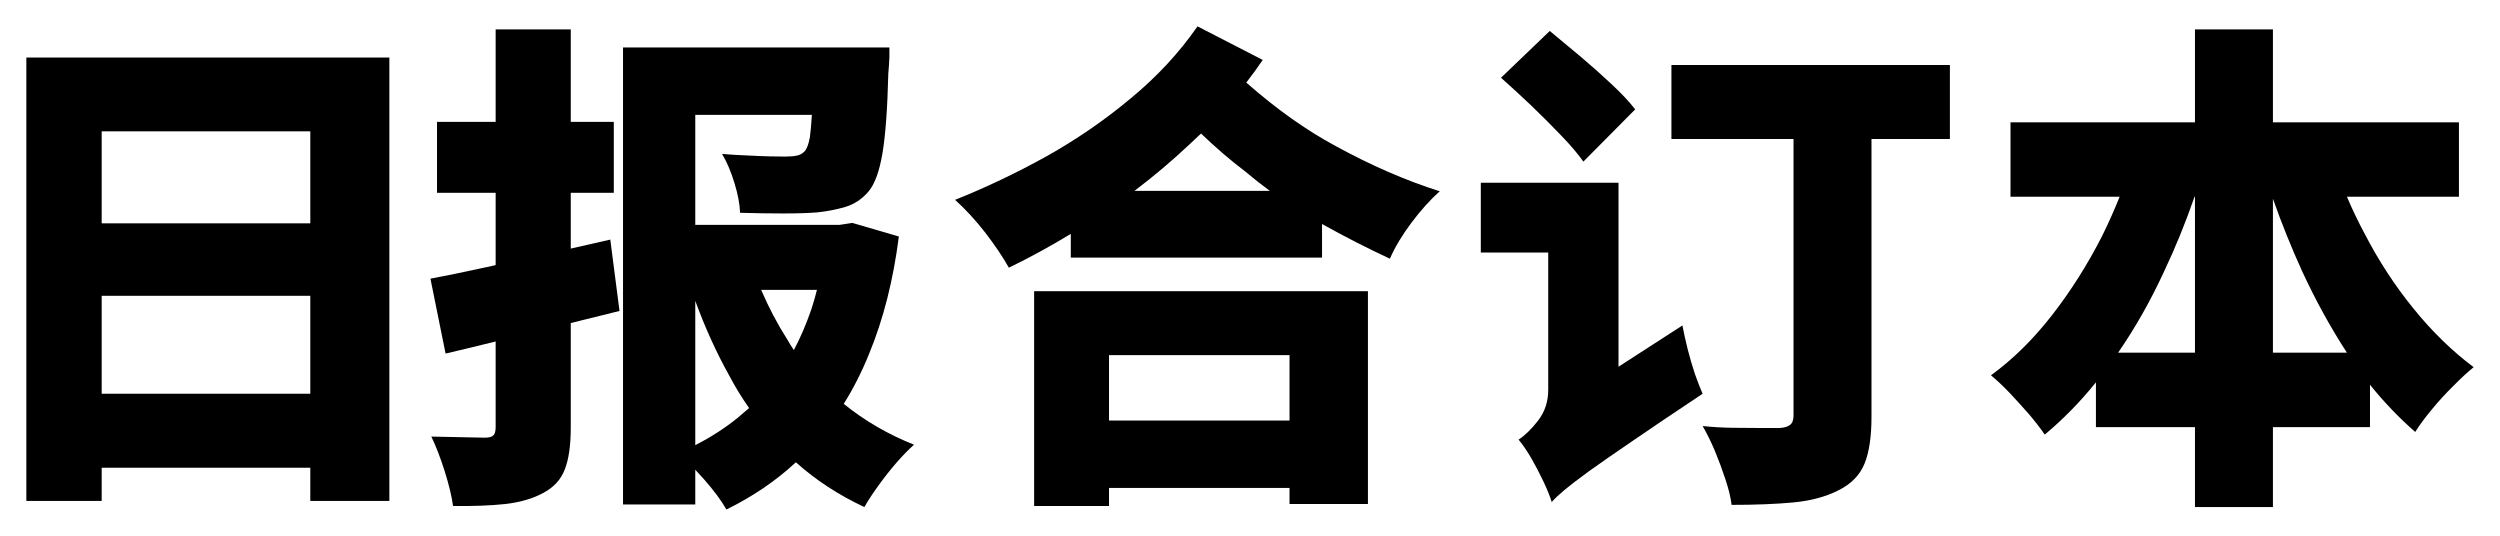
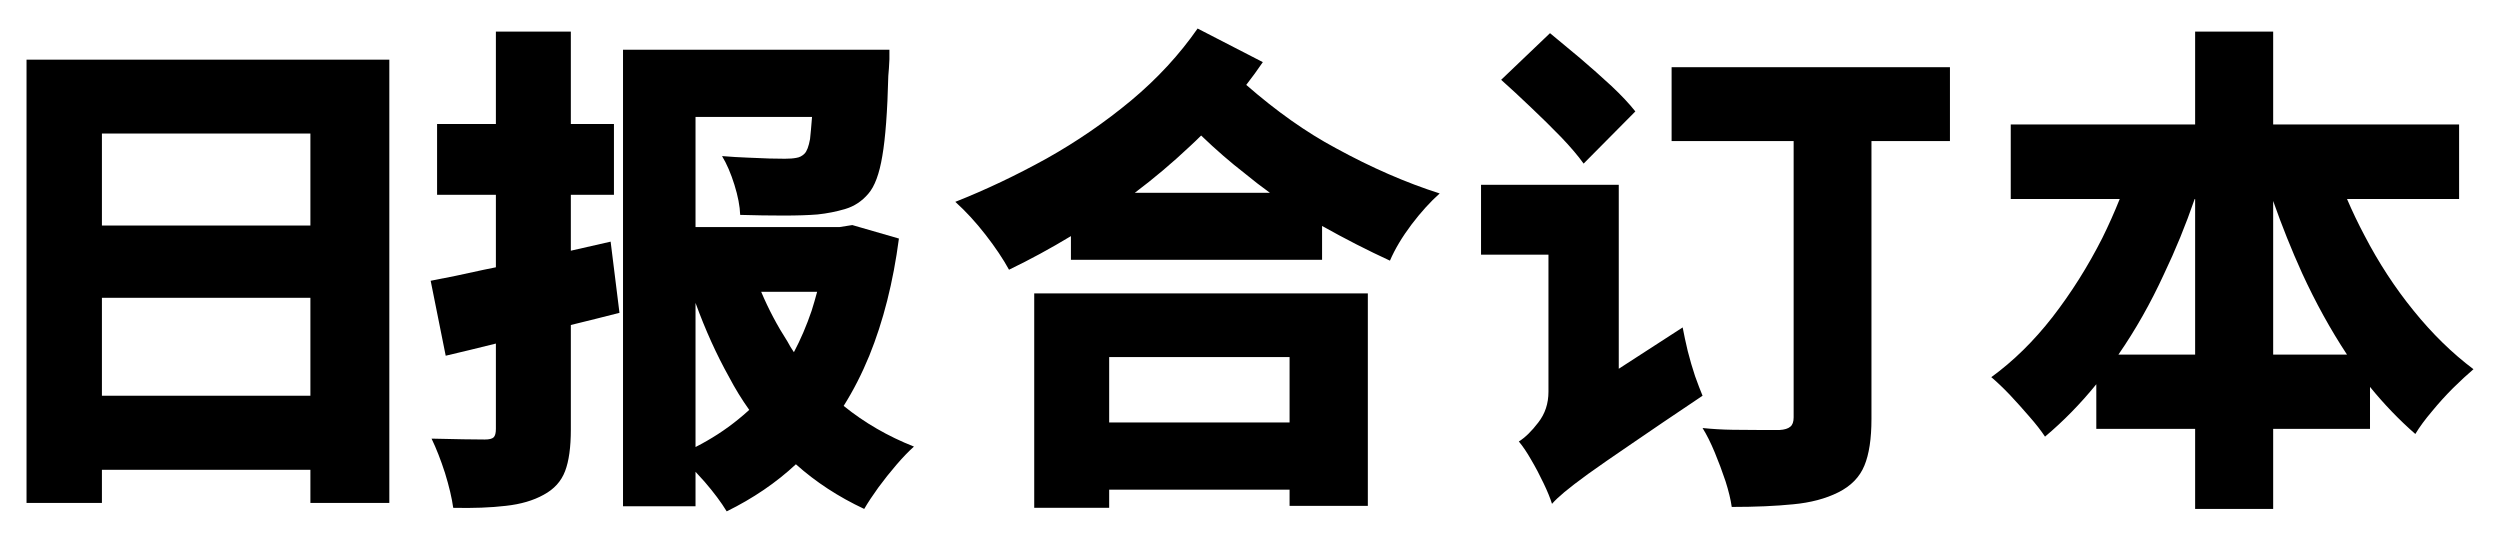
- <svg xmlns="http://www.w3.org/2000/svg" viewBox="0 -122.0 1138.4 244.0">
-   <path id="accent" d="M470.9 108.4L470.9 10.6L622.9 10.6L622.9 107.5L587.2 107.5L587.2 100.2L505.0 100.2L505.0 108.4L470.9 108.4ZM545.3-110.0L545.3-110.0L575.0-94.7Q571.4-89.4 567.5-84.4L567.5-84.4Q588.1-66.3 608.2-55.5L608.2-55.5Q632.5-42.2 655.6-34.9L655.6-34.9Q649.2-29.2 642.8-20.7Q636.4-12.2 632.9-4.2L632.9-4.2Q617.6-11.3 602.0-20.0L602.0-20.0L602.0-4.7L487.6-4.7L487.6-15.5Q473.6-7.0 459.4-0.1L459.4-0.1Q455.3-7.4 448.7-16.0Q442.0-24.6 434.9-31.0L434.9-31.0Q455.7-39.3 476.5-50.8Q497.2-62.4 515.0-77.3Q532.9-92.1 545.3-110.0ZM505.0 69.5L587.2 69.5L587.2 39.7L505.0 39.7L505.0 69.5ZM516.6-35.1L578.2-35.1Q572.5-39.3 566.8-44.1L566.8-44.1Q556.9-51.6 546.9-61.2L546.9-61.2Q544.3-58.7 541.8-56.4L541.8-56.4Q529.7-45.0 516.6-35.1L516.6-35.1Z M761.1-58.7L761.1-92.4L887.9-92.4L887.9-58.7L852.2-58.7L852.2 67.9Q852.2 81.4 849.0 89.2Q845.8 97.0 837.1 101.3Q828.4 105.7 816.5 106.8Q804.6 107.9 788.5 107.9L788.5 107.9Q787.9 102.9 785.7 96.3Q783.5 89.6 780.8 83.1Q778.0 76.6 775.3 72.0L775.3 72.0Q781.9 72.7 789.0 72.8Q796.1 72.9 802.0 72.9L802.0 72.9L810.3 72.9Q813.7 72.7 815.2 71.4Q816.7 70.2 816.7 67.2L816.7 67.2L816.7-58.7L761.1-58.7ZM674.3-7.0L674.3-38.8L737.0-38.8L737.0 45.0L766.1 26.2Q767.0 31.0 768.5 37.0Q770.0 42.9 771.8 48.3Q773.7 53.7 775.3 57.3L775.3 57.3Q755.3 70.6 742.8 79.2Q730.2 87.8 723.1 92.9Q716.0 98.1 712.3 101.2Q708.6 104.3 706.6 106.6L706.6 106.6Q705.4 102.7 702.8 97.2Q700.2 91.7 697.2 86.5Q694.2 81.4 691.5 78.2L691.5 78.2Q695.8 75.4 700.4 69.5Q705.0 63.5 705.0 55.5L705.0 55.5L705.0-7.0L674.3-7.0ZM683.5-86.6L683.5-86.6L705.7-107.9Q711.8-102.9 719.4-96.5Q727.0-90.1 733.7-83.8Q740.5-77.5 744.6-72.2L744.6-72.2L721.0-48.4Q717.3-53.7 710.8-60.4Q704.3-67.2 697.1-74.1Q689.9-80.9 683.5-86.6Z M915.5-32.4L915.5-66.3L999.5-66.3L999.5-108.6L1035.0-108.6L1035.0-66.3L1119.7-66.3L1119.7-32.4L1068.7-32.4Q1072.3-23.9 1076.7-15.7L1076.7-15.7Q1086.3 2.9 1099.0 18.5Q1111.7 34.2 1126.4 45.2L1126.4 45.2Q1122.2 48.6 1117.1 53.8Q1111.9 58.9 1107.4 64.4Q1102.8 69.9 1099.8 74.7L1099.8 74.7Q1088.8 65.1 1079.2 53.2L1079.2 53.2L1079.2 72.5L1035.0 72.5L1035.0 108.9L999.5 108.9L999.5 72.5L954.4 72.5L954.4 52.1Q943.7 65.4 931.1 75.9L931.1 75.9Q928.3 71.8 924.0 66.7Q919.6 61.7 915.1 56.9Q910.5 52.1 906.6 48.9L906.6 48.9Q921.7 37.9 934.5 21.4Q947.3 4.9 957.2-14.5L957.2-14.5Q961.5-23.2 965.2-32.4L965.2-32.4L915.5-32.4ZM999.5 38.6L999.5-32.4L999.3-32.4Q993.1-14.5 985.3 1.9L985.3 1.9Q976.2 21.6 964.5 38.6L964.5 38.6L999.5 38.6ZM1035.0-31.5L1035.0-31.5L1035.0 38.6L1068.7 38.6Q1057.5 21.4 1048.3 1.5L1048.3 1.5Q1041.0-14.5 1035.0-31.5Z" />
-   <path id="ink" d="M12.0 106.1L12.0-95.8L177.3-95.8L177.3 106.1L141.3 106.1L141.3 91.0L46.3 91.0L46.3 106.1L12.0 106.1ZM46.3 57.3L141.3 57.3L141.3 12.7L46.3 12.7L46.3 57.3ZM46.3-20.3L141.3-20.3L141.3-62.2L46.3-62.2L46.3-20.3Z M283.7 107.7L283.7-100.4L405.0-100.4L405.0-96.0Q404.8-91.5 404.5-88.5L404.5-88.5Q403.9-64.2 401.8-52.0Q399.7-39.7 395.4-34.7Q391.0-29.6 385.0-27.8Q378.9-26.0 372.3-25.3L372.3-25.3Q366.1-24.8 356.7-24.8Q347.3-24.8 337.0-25.1L337.0-25.1Q336.8-31.0 334.4-38.8Q332.0-46.6 328.8-51.9L328.8-51.9Q334.9-51.4 340.4-51.2Q345.9-50.9 350.4-50.8Q354.9-50.7 357.4-50.7L357.4-50.7Q360.6-50.7 362.6-51.1Q364.7-51.4 366.3-53.0Q367.9-54.6 368.8-59.6L368.8-59.6Q369.3-63.3 369.7-69.7L369.7-69.7L316.6-69.7L316.6-19.6L382.3-19.6L388.1-20.5L409.3-14.3Q405.5 15.5 395.8 39.0L395.8 39.0Q390.8 51.4 384.2 61.9L384.2 61.9Q398.4 73.4 416.2 80.5L416.2 80.5Q412.6 83.7 408.2 88.7Q403.9 93.7 400.0 99.1Q396.1 104.5 393.6 108.9L393.6 108.9Q375.9 100.6 362.4 88.5L362.4 88.5Q348.9 101.1 330.8 110L330.8 110Q327.2 103.8 320.8 96.5L320.8 96.5Q318.7 94.2 316.6 91.9L316.6 91.9L316.6 107.7L283.7 107.7ZM202.9 39.0L196.0 4.9Q206.7 2.9 220.3-0.1L220.3-0.1Q223.0-0.6 225.7-1.3L225.7-1.3L225.7-34.2L199.0-34.2L199.0-66.5L225.7-66.5L225.7-108.6L259.9-108.6L259.9-66.5L279.5-66.5L279.5-34.2L259.9-34.2L259.9-8.8Q269.0-10.9 277.9-12.9L277.9-12.9L282.1 19.6Q271.1 22.3 259.9 25.1L259.9 25.1L259.9 72.7Q259.9 84.8 257.2 91.7Q254.6 98.6 247.5 102.4Q240.4 106.3 230.2 107.5Q220.0 108.6 206.3 108.4L206.3 108.4Q205.4 101.8 202.5 92.6Q199.6 83.4 196.4 76.8L196.4 76.8Q203.5 77.0 210.9 77.1Q218.2 77.3 220.7 77.3L220.7 77.3Q223.7 77.3 224.7 76.2Q225.7 75.2 225.7 72.5L225.7 72.5L225.7 33.5Q213.6 36.5 202.9 39.0L202.9 39.0ZM341.1 63.8L341.1 63.8Q336.1 56.7 332.0 48.9L332.0 48.9Q323.3 33.3 316.6 15.0L316.6 15.0L316.6 80.7Q327.4 75.2 336.1 68.1L336.1 68.1Q338.6 66.0 341.1 63.8ZM372.0 10.0L346.6 10.0Q351.7 21.9 358.5 32.6L358.5 32.6Q359.9 35.1 361.5 37.4L361.5 37.4Q366.1 28.7 369.5 18.7L369.5 18.7Q370.9 14.5 372.0 10.0L372.0 10.0Z" />
+ <svg xmlns="http://www.w3.org/2000/svg" viewBox="0 -122.0 1130.8 244.0">
+   <path id="accent" d="M467.8 107.7L467.8 10.7L618.7 10.7L618.7 106.8L583.3 106.8L583.3 99.5L501.7 99.5L501.7 107.7L467.8 107.7ZM541.7-109.1L541.7-109.1L571.2-93.9Q567.6-88.6 563.7-83.6L563.7-83.6Q584.2-65.7 604.2-55L604.2-55Q628.3-41.8 651.2-34.5L651.2-34.5Q644.9-28.9 638.5-20.5Q632.1-12.0 628.7-4.1L628.7-4.1Q613.5-11.1 598.0-19.8L598.0-19.8L598.0-4.5L484.4-4.5L484.4-15.2Q470.5-6.8 456.4 0L456.4 0Q452.4-7.3 445.8-15.8Q439.2-24.3 432.1-30.7L432.1-30.7Q452.8-38.9 473.4-50.3Q493.9-61.8 511.7-76.6Q529.4-91.4 541.7-109.1ZM501.7 69.1L583.3 69.1L583.3 39.5L501.7 39.5L501.7 69.1ZM513.3-34.8L574.4-34.8Q568.7-38.9 563.0-43.6L563.0-43.6Q553.3-51.1 543.3-60.7L543.3-60.7Q540.8-58.2 538.3-55.9L538.3-55.9Q526.2-44.5 513.3-34.8L513.3-34.8Z M756.1-58.2L756.1-91.6L882.0-91.6L882.0-58.2L846.5-58.2L846.5 67.5Q846.5 80.9 843.3 88.6Q840.1 96.4 831.5 100.7Q822.9 105 811.1 106.1Q799.2 107.3 783.3 107.3L783.3 107.3Q782.6 102.3 780.5 95.7Q778.3 89.1 775.6 82.6Q772.9 76.1 770.1 71.6L770.1 71.6Q776.7 72.3 783.8 72.4Q790.8 72.5 796.7 72.5L796.7 72.5L804.9 72.5Q808.3 72.3 809.8 71.0Q811.3 69.8 811.3 66.8L811.3 66.8L811.3-58.2L756.1-58.2ZM669.9-6.8L669.9-38.4L732.2-38.4L732.2 44.8L761.1 26.1Q762.0 30.9 763.4 36.8Q764.9 42.7 766.7 48.1Q768.6 53.4 770.1 57.0L770.1 57.0Q750.4 70.2 737.9 78.8Q725.4 87.3 718.3 92.4Q711.3 97.5 707.6 100.6Q704.0 103.6 702.0 105.9L702.0 105.9Q700.8 102.0 698.2 96.6Q695.6 91.1 692.6 86.0Q689.7 80.9 687.0 77.7L687.0 77.7Q691.3 75 695.8 69.1Q700.4 63.2 700.4 55.2L700.4 55.2L700.4-6.8L669.9-6.8ZM679.0-85.9L679.0-85.9L701.1-107.0Q707.2-102.0 714.7-95.7Q722.2-89.3 728.9-83.1Q735.6-76.8 739.7-71.6L739.7-71.6L716.3-48.0Q712.6-53.2 706.2-59.9Q699.7-66.6 692.5-73.4Q685.4-80.2 679.0-85.9Z M909.5-32.0L909.5-65.7L992.9-65.7L992.9-107.7L1028.2-107.7L1028.2-65.7L1112.3-65.7L1112.3-32.0L1061.6-32.0Q1065.2-23.6 1069.5-15.5L1069.5-15.5Q1079.1 3.0 1091.7 18.5Q1104.3 34.1 1118.8 45L1118.8 45Q1114.8 48.4 1109.6 53.5Q1104.5 58.6 1100.0 64.1Q1095.4 69.5 1092.5 74.3L1092.5 74.3Q1081.6 64.8 1072.0 53.0L1072.0 53.0L1072.0 72.0L1028.2 72.0L1028.2 108.2L992.9 108.2L992.9 72.0L948.2 72.0L948.2 51.8Q937.5 65 925.0 75.5L925.0 75.5Q922.3 71.4 917.9 66.4Q913.6 61.4 909.1 56.6Q904.5 51.8 900.7 48.6L900.7 48.6Q915.7 37.7 928.4 21.4Q941.1 5 950.9-14.3L950.9-14.3Q955.2-23.0 958.8-32.0L958.8-32.0L909.5-32.0ZM992.9 38.4L992.9-32.0L992.7-32.0Q986.6-14.3 978.8 2.0L978.8 2.0Q969.8 21.6 958.2 38.4L958.2 38.4L992.9 38.4ZM1028.2-31.1L1028.2-31.1L1028.2 38.4L1061.6 38.4Q1050.4 21.4 1041.3 1.6L1041.3 1.6Q1034.1-14.3 1028.2-31.1Z" />
+   <path id="ink" d="M12 105.5L12-95L176.1-95L176.1 105.5L140.4 105.5L140.4 90.5L46.1 90.5L46.1 105.5L12 105.5ZM46.1 57.0L140.4 57.0L140.4 12.7L46.1 12.7L46.1 57.0ZM46.1-20L140.4-20L140.4-61.6L46.1-61.6L46.1-20Z M281.8 107.0L281.8-99.5L402.3-99.5L402.3-95.2Q402.1-90.7 401.8-87.7L401.8-87.7Q401.2-63.6 399.1-51.5Q397.1-39.3 392.7-34.3Q388.4-29.3 382.4-27.5Q376.4-25.7 369.8-25.0L369.8-25.0Q363.7-24.5 354.3-24.5Q345.0-24.5 334.8-24.8L334.8-24.8Q334.6-30.7 332.2-38.4Q329.8-46.1 326.6-51.4L326.6-51.4Q332.7-50.9 338.2-50.7Q343.7-50.5 348.1-50.3Q352.5-50.2 355.0-50.2L355.0-50.2Q358.2-50.2 360.2-50.6Q362.3-50.9 363.9-52.5Q365.5-54.1 366.4-59.1L366.4-59.1Q366.8-62.7 367.3-69.1L367.3-69.1L314.6-69.1L314.6-19.3L379.8-19.3L385.5-20.2L406.6-14.1Q402.7 15.5 393.2 38.9L393.2 38.9Q388.2 51.1 381.6 61.6L381.6 61.6Q395.7 73.0 413.4 80L413.4 80Q409.8 83.2 405.5 88.2Q401.2 93.2 397.3 98.5Q393.4 103.9 390.9 108.2L390.9 108.2Q373.4 100 360.0 88.0L360.0 88.0Q346.6 100.5 328.7 109.3L328.7 109.3Q325.0 103.2 318.7 95.9L318.7 95.9Q316.6 93.6 314.6 91.4L314.6 91.4L314.6 107.0L281.8 107.0ZM201.6 38.9L194.8 5Q205.5 3.0 218.9 0L218.9 0Q221.6-0.5 224.3-1.1L224.3-1.1L224.3-33.9L197.7-33.9L197.7-65.9L224.3-65.9L224.3-107.7L258.2-107.7L258.2-65.9L277.7-65.9L277.7-33.9L258.2-33.9L258.2-8.6Q267.3-10.7 276.2-12.7L276.2-12.7L280.2 19.5Q269.3 22.3 258.2 25L258.2 25L258.2 72.3Q258.2 84.3 255.6 91.1Q253.0 98.0 245.9 101.8Q238.9 105.7 228.8 106.8Q218.7 108.0 205.0 107.7L205.0 107.7Q204.1 101.1 201.3 92.0Q198.4 83.0 195.2 76.4L195.2 76.4Q202.3 76.6 209.6 76.7Q216.8 76.8 219.3 76.8L219.3 76.8Q222.3 76.8 223.3 75.8Q224.3 74.8 224.3 72.0L224.3 72.0L224.3 33.4Q212.3 36.4 201.6 38.9L201.6 38.9ZM338.9 63.4L338.9 63.4Q333.9 56.4 329.8 48.6L329.8 48.6Q321.2 33.2 314.6 15L314.6 15L314.6 80.2Q325.2 74.8 333.9 67.7L333.9 67.7Q336.4 65.7 338.9 63.4ZM369.6 10L344.3 10Q349.3 21.8 356.2 32.5L356.2 32.5Q357.5 35 359.1 37.3L359.1 37.3Q363.7 28.6 367.1 18.6L367.1 18.6Q368.4 14.5 369.6 10L369.6 10Z" />
</svg>
